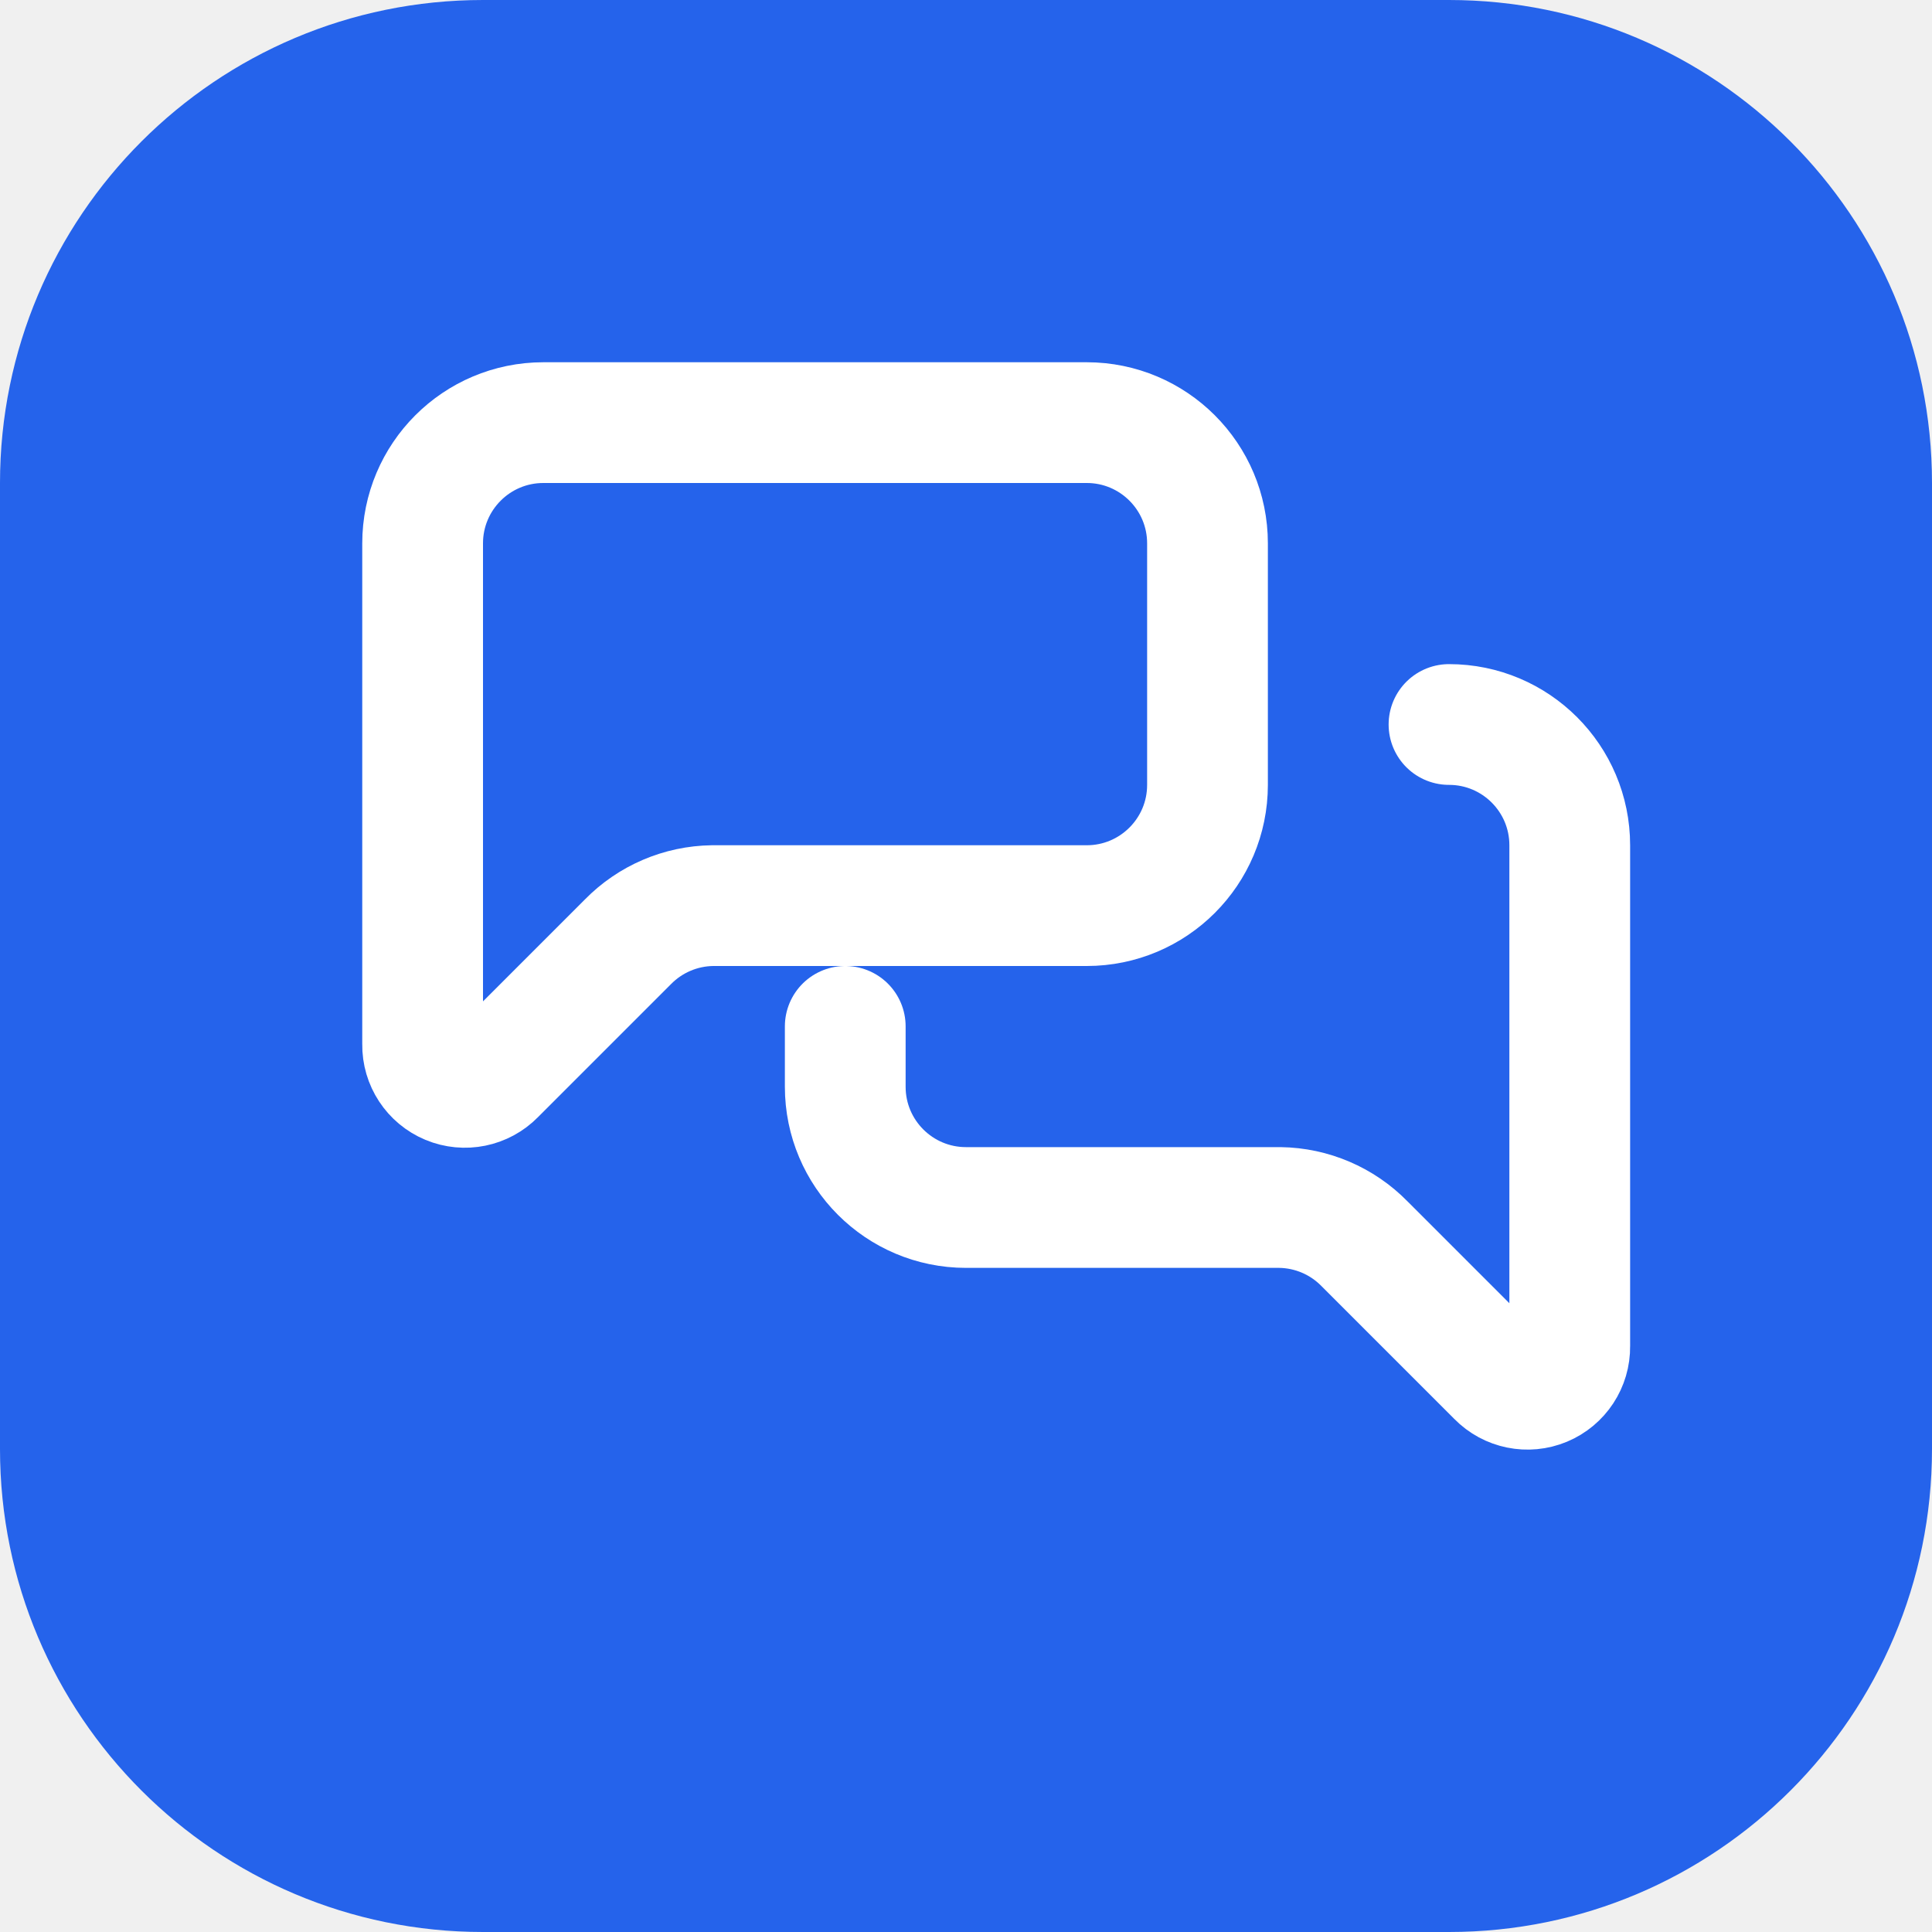
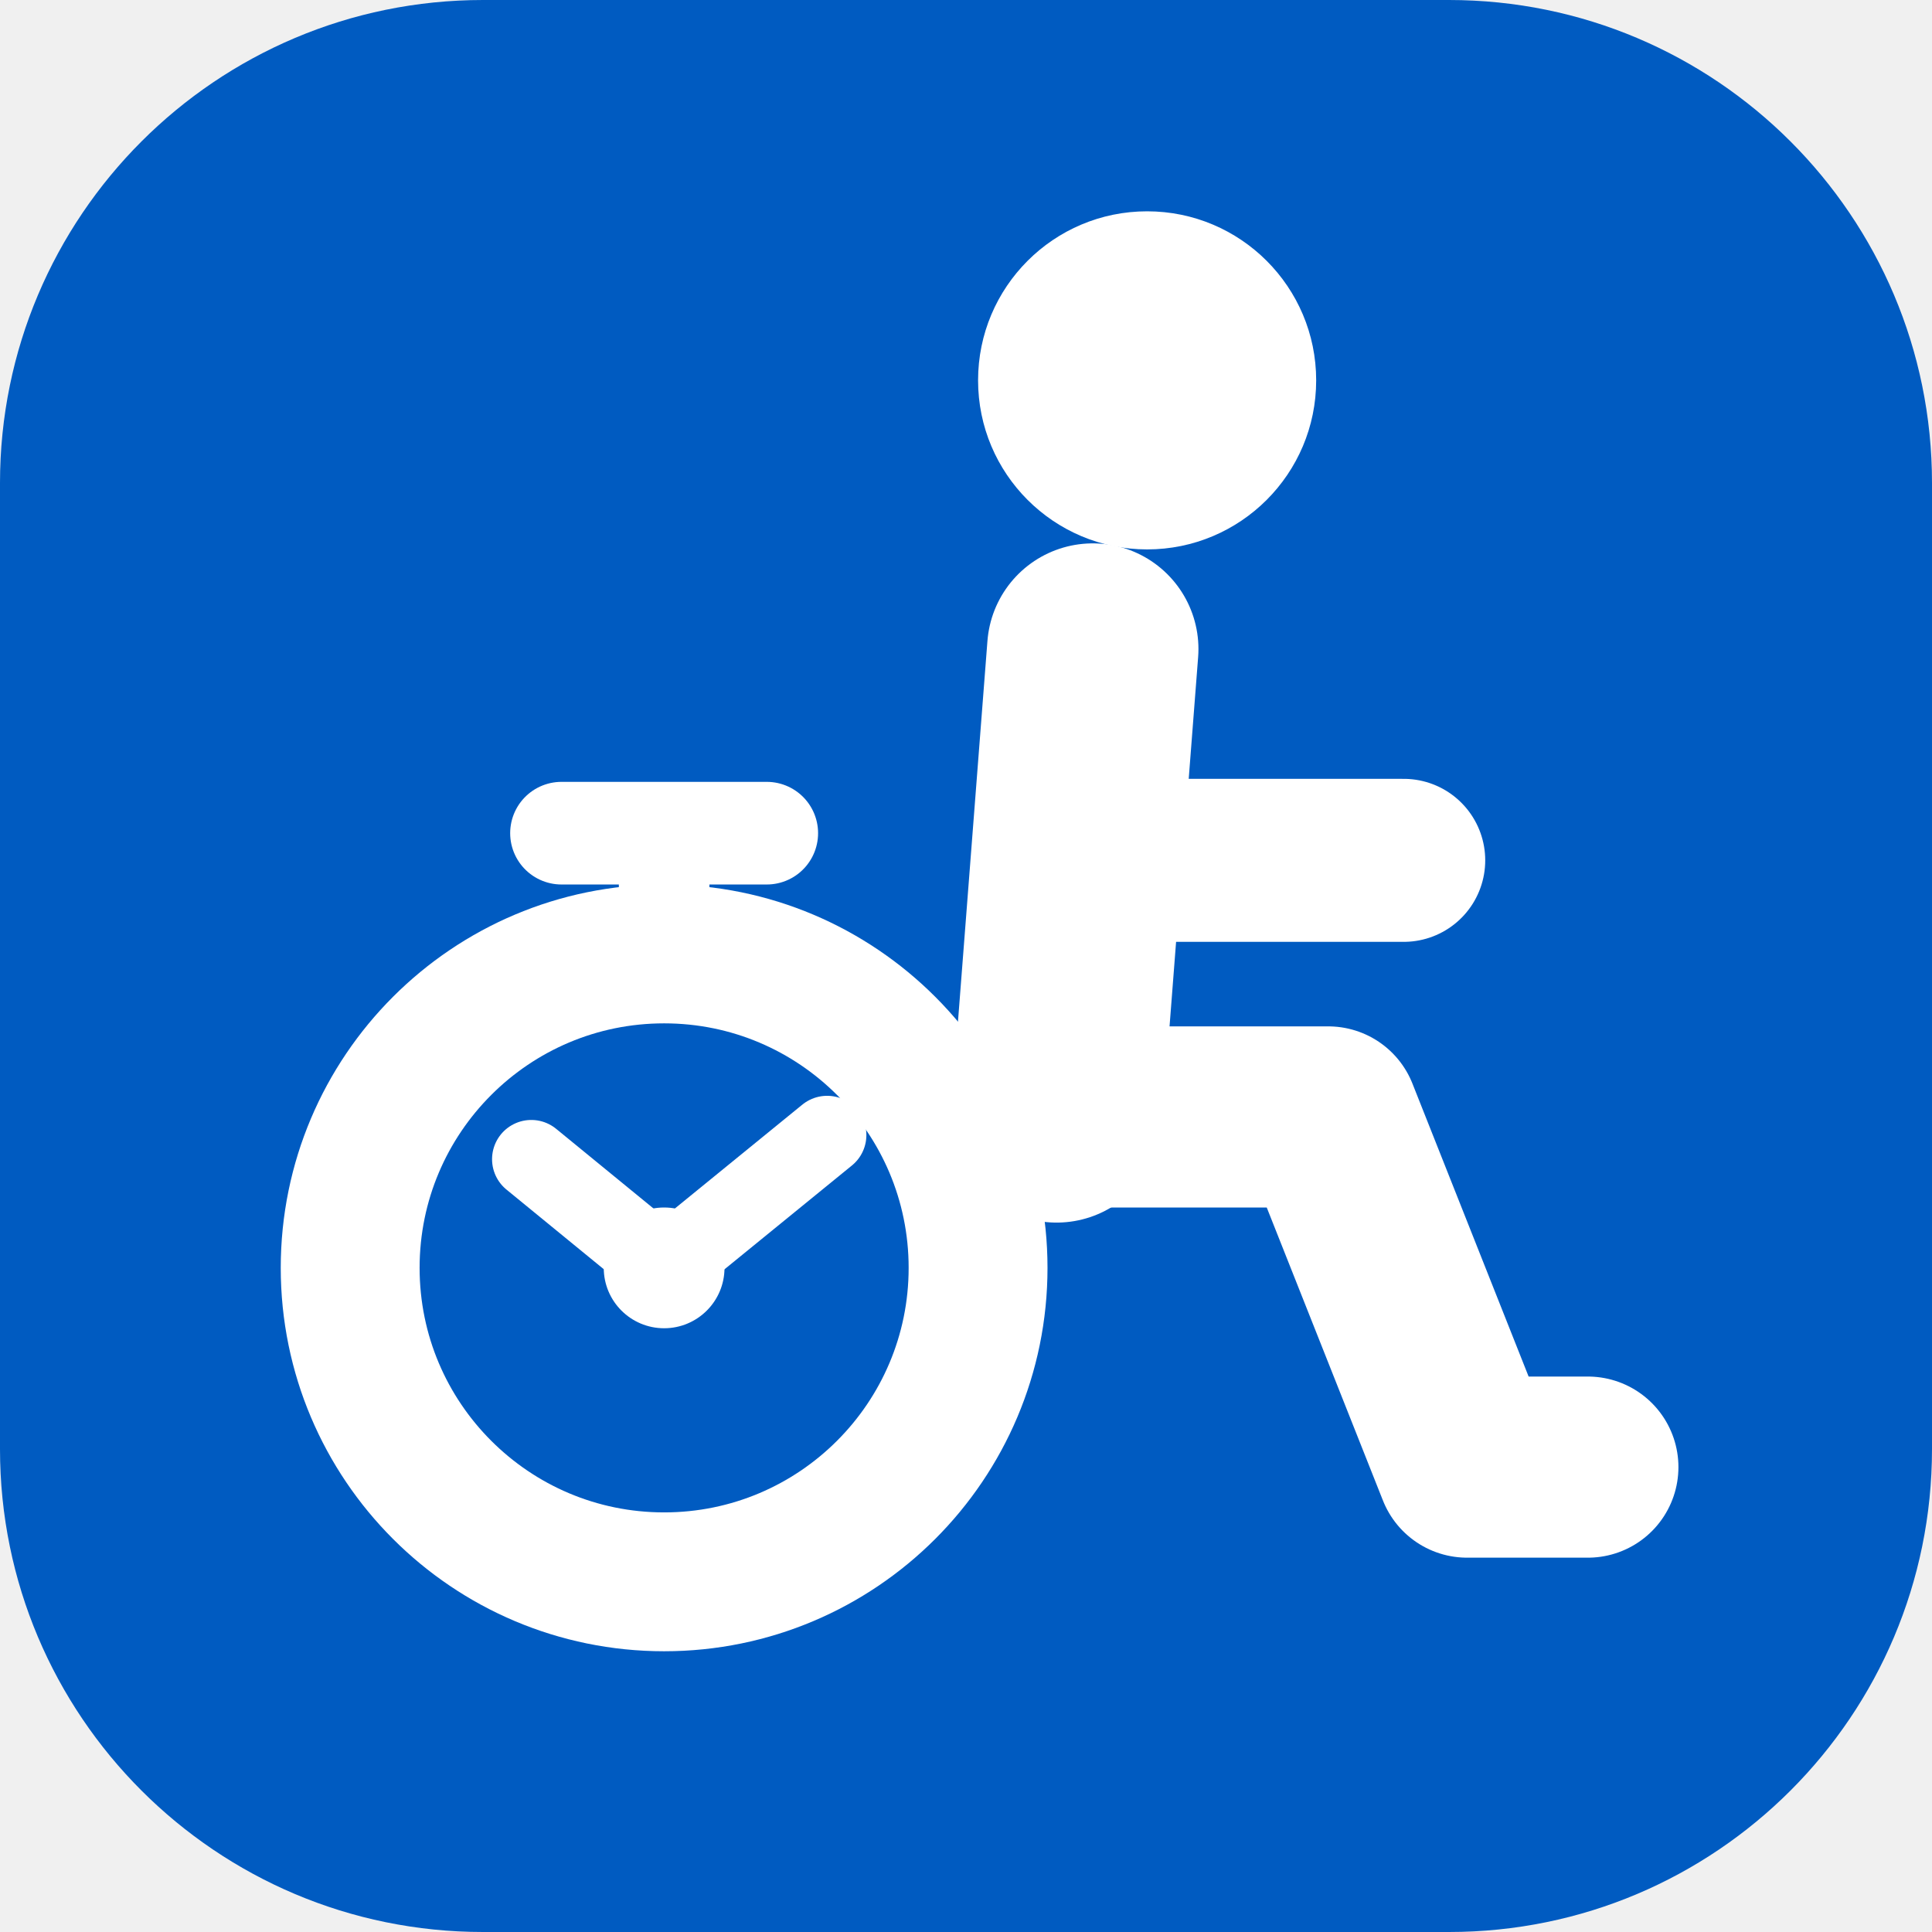
- <svg xmlns="http://www.w3.org/2000/svg" viewBox="0 0 32 32" width="32" height="32" role="img" aria-label="G-Chat">
-   <rect width="32" height="32" rx="8" fill="#2563EB" />
-   <g fill="none" stroke="#FFFFFF" stroke-width="2" stroke-linecap="round" stroke-linejoin="round">
-     <path d="M20 13a2 2 0 0 1-2 2h-6.2a2 2 0 0 0-1.4.6l-2.2 2.2A.7.7 0 0 1 7 17.3V9a2 2 0 0 1 2-2h9a2 2 0 0 1 2 2z" />
-     <path d="M24 12a2 2 0 0 1 2 2v8.3a.7.7 0 0 1-1.2.5l-2.2-2.2a2 2 0 0 0-1.4-.6H16a2 2 0 0 1-2-2v-1" />
+ <svg xmlns="http://www.w3.org/2000/svg" viewBox="0 0 64 64" width="64" height="64" role="img" aria-label="미리">
+   <rect width="64" height="64" rx="16" fill="#005BC1" />
+   <g fill="none" stroke="#FFFFFF" stroke-linecap="round" stroke-linejoin="round">
+     <path d="M36.2 21.5 L35 37" stroke-width="7" />
+     <path d="M37 28.5 L46.5 28.5" stroke-width="5.4" />
+     <path d="M35 37 L44 37 L48.6 48.6 L52.6 48.6" stroke-width="6" />
+     <circle cx="22" cy="42" r="10.4" stroke-width="4.6" />
+     <path d="M17.6 38.4 L22 42 L27.4 37.6" stroke-width="2.6" />
+     <path d="M22 29.2 L22 31" stroke-width="3" />
+     <path d="M18.6 27.6 L25.4 27.6" stroke-width="3.4" />
  </g>
+   <circle cx="22" cy="42" r="2" fill="#FFFFFF" />
+   <circle cx="38" cy="12.6" r="5.6" fill="#FFFFFF" />
</svg>
